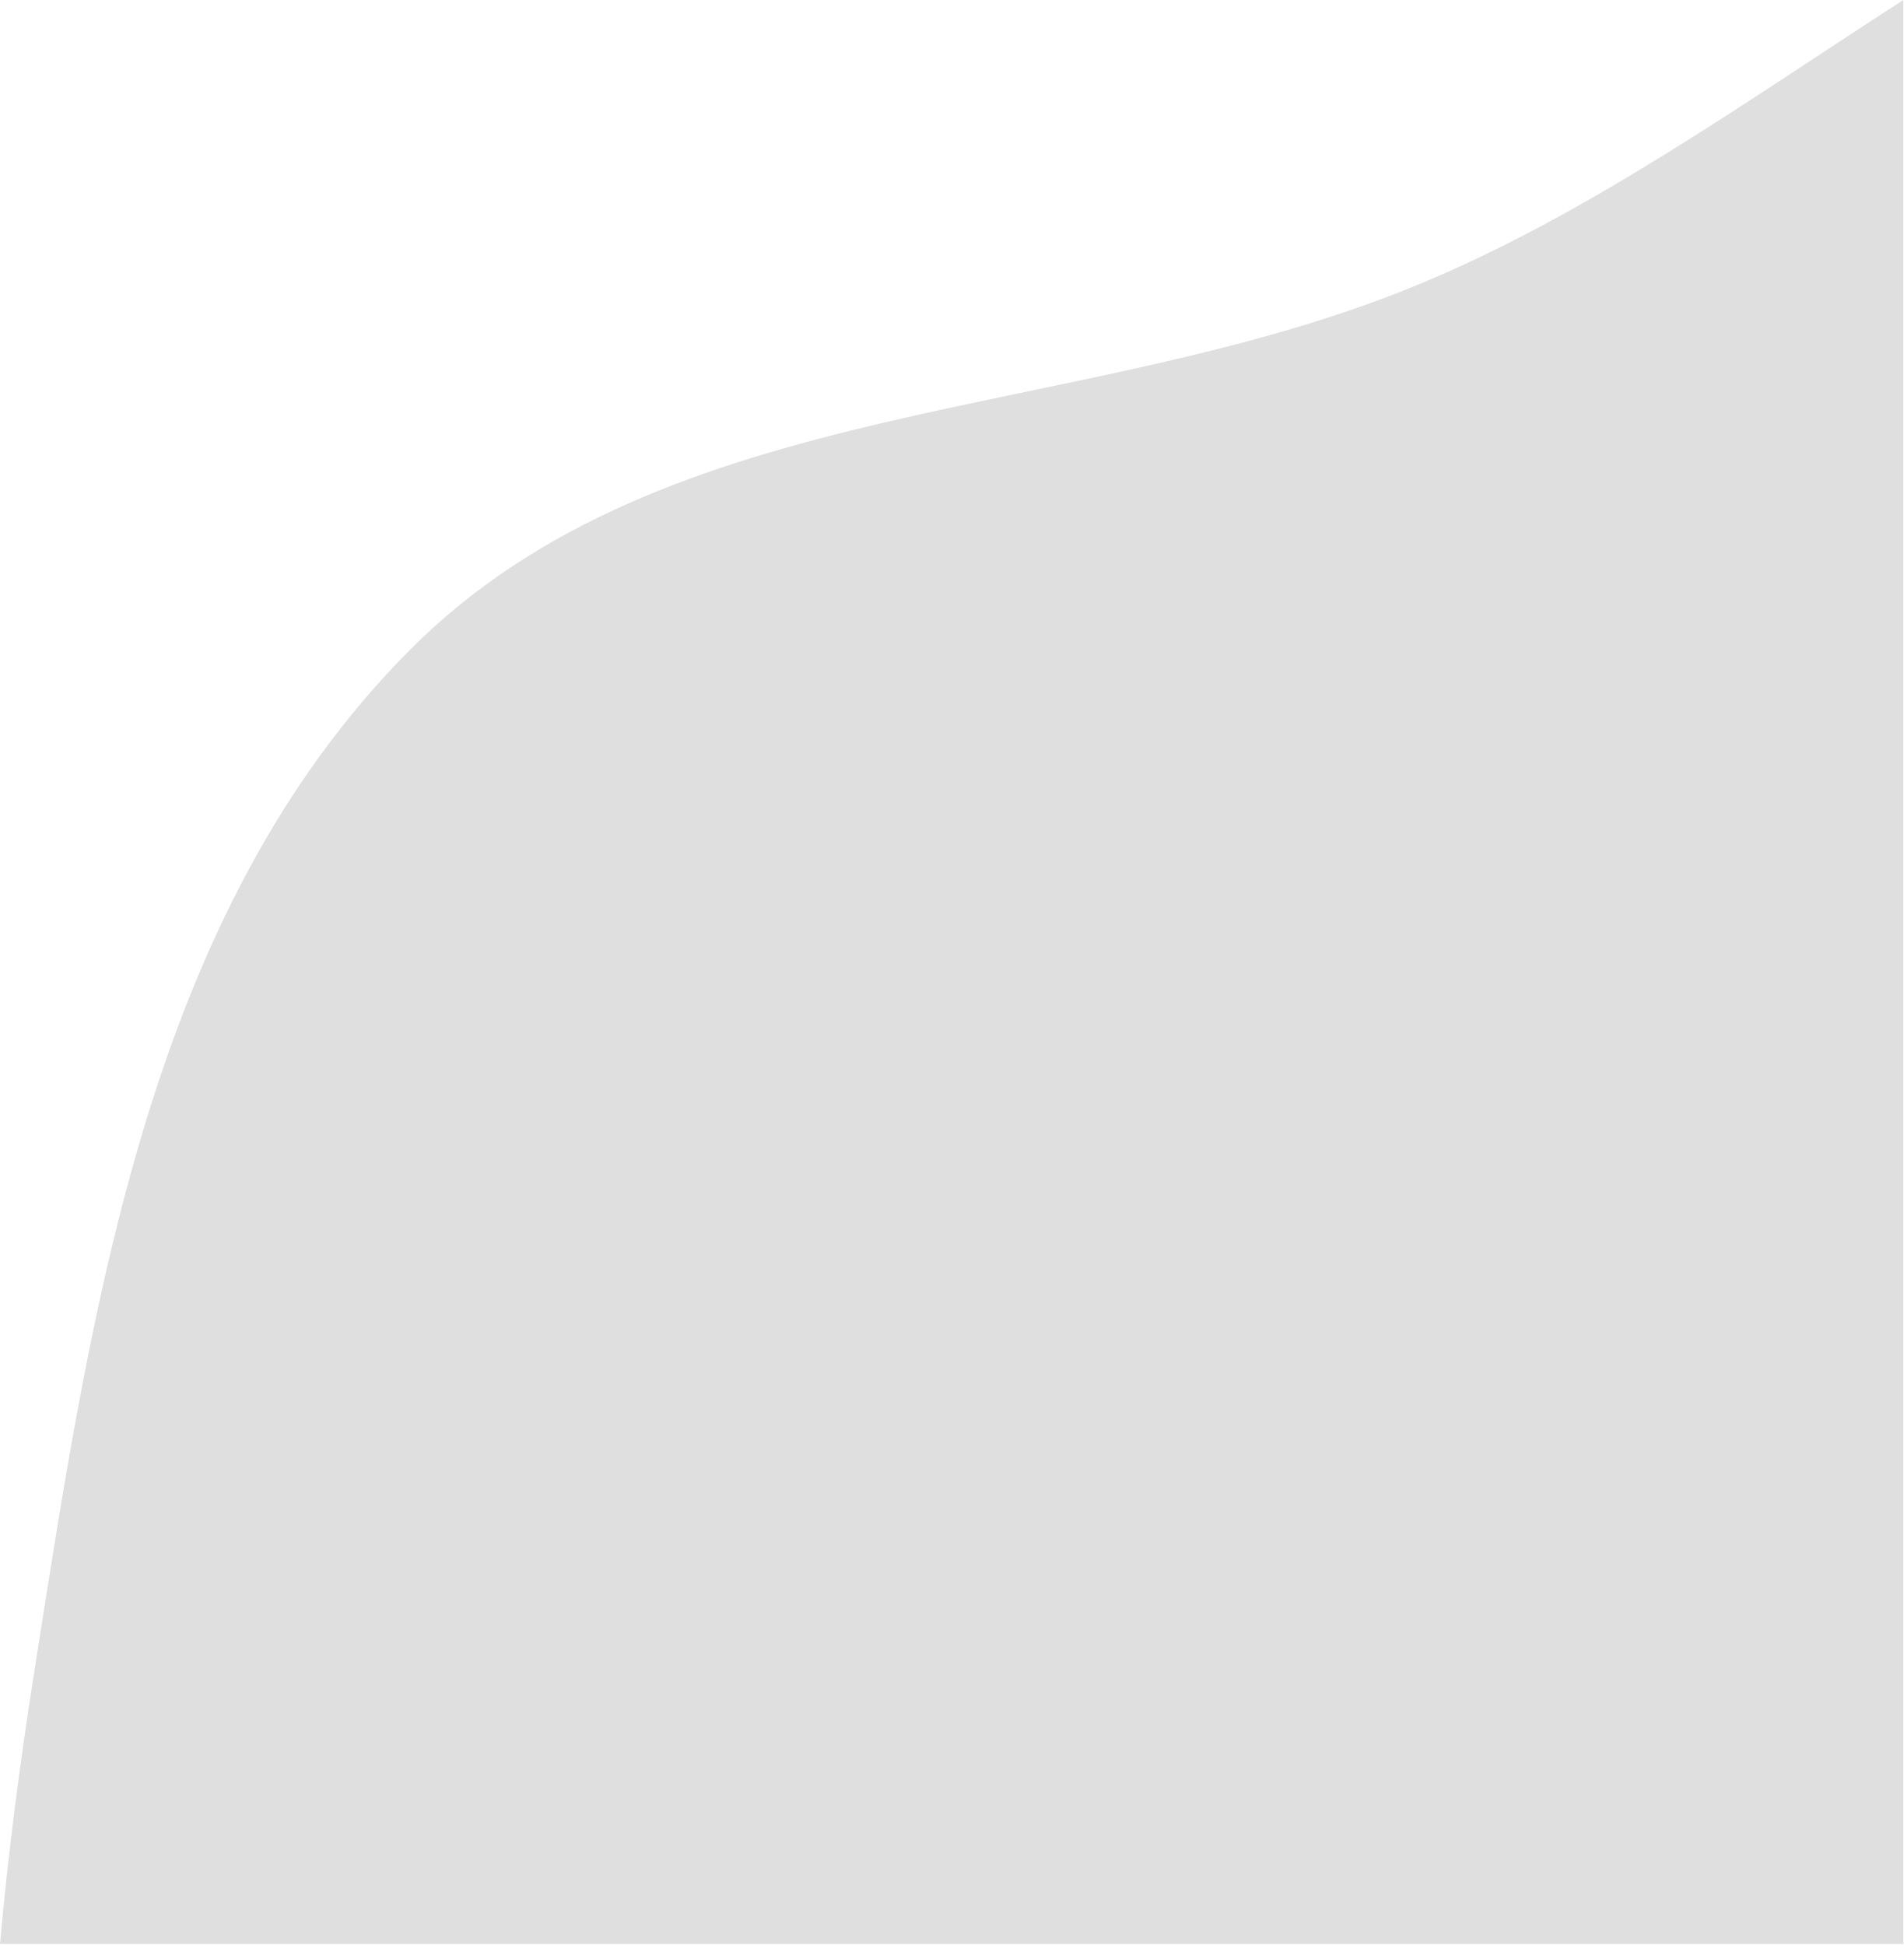
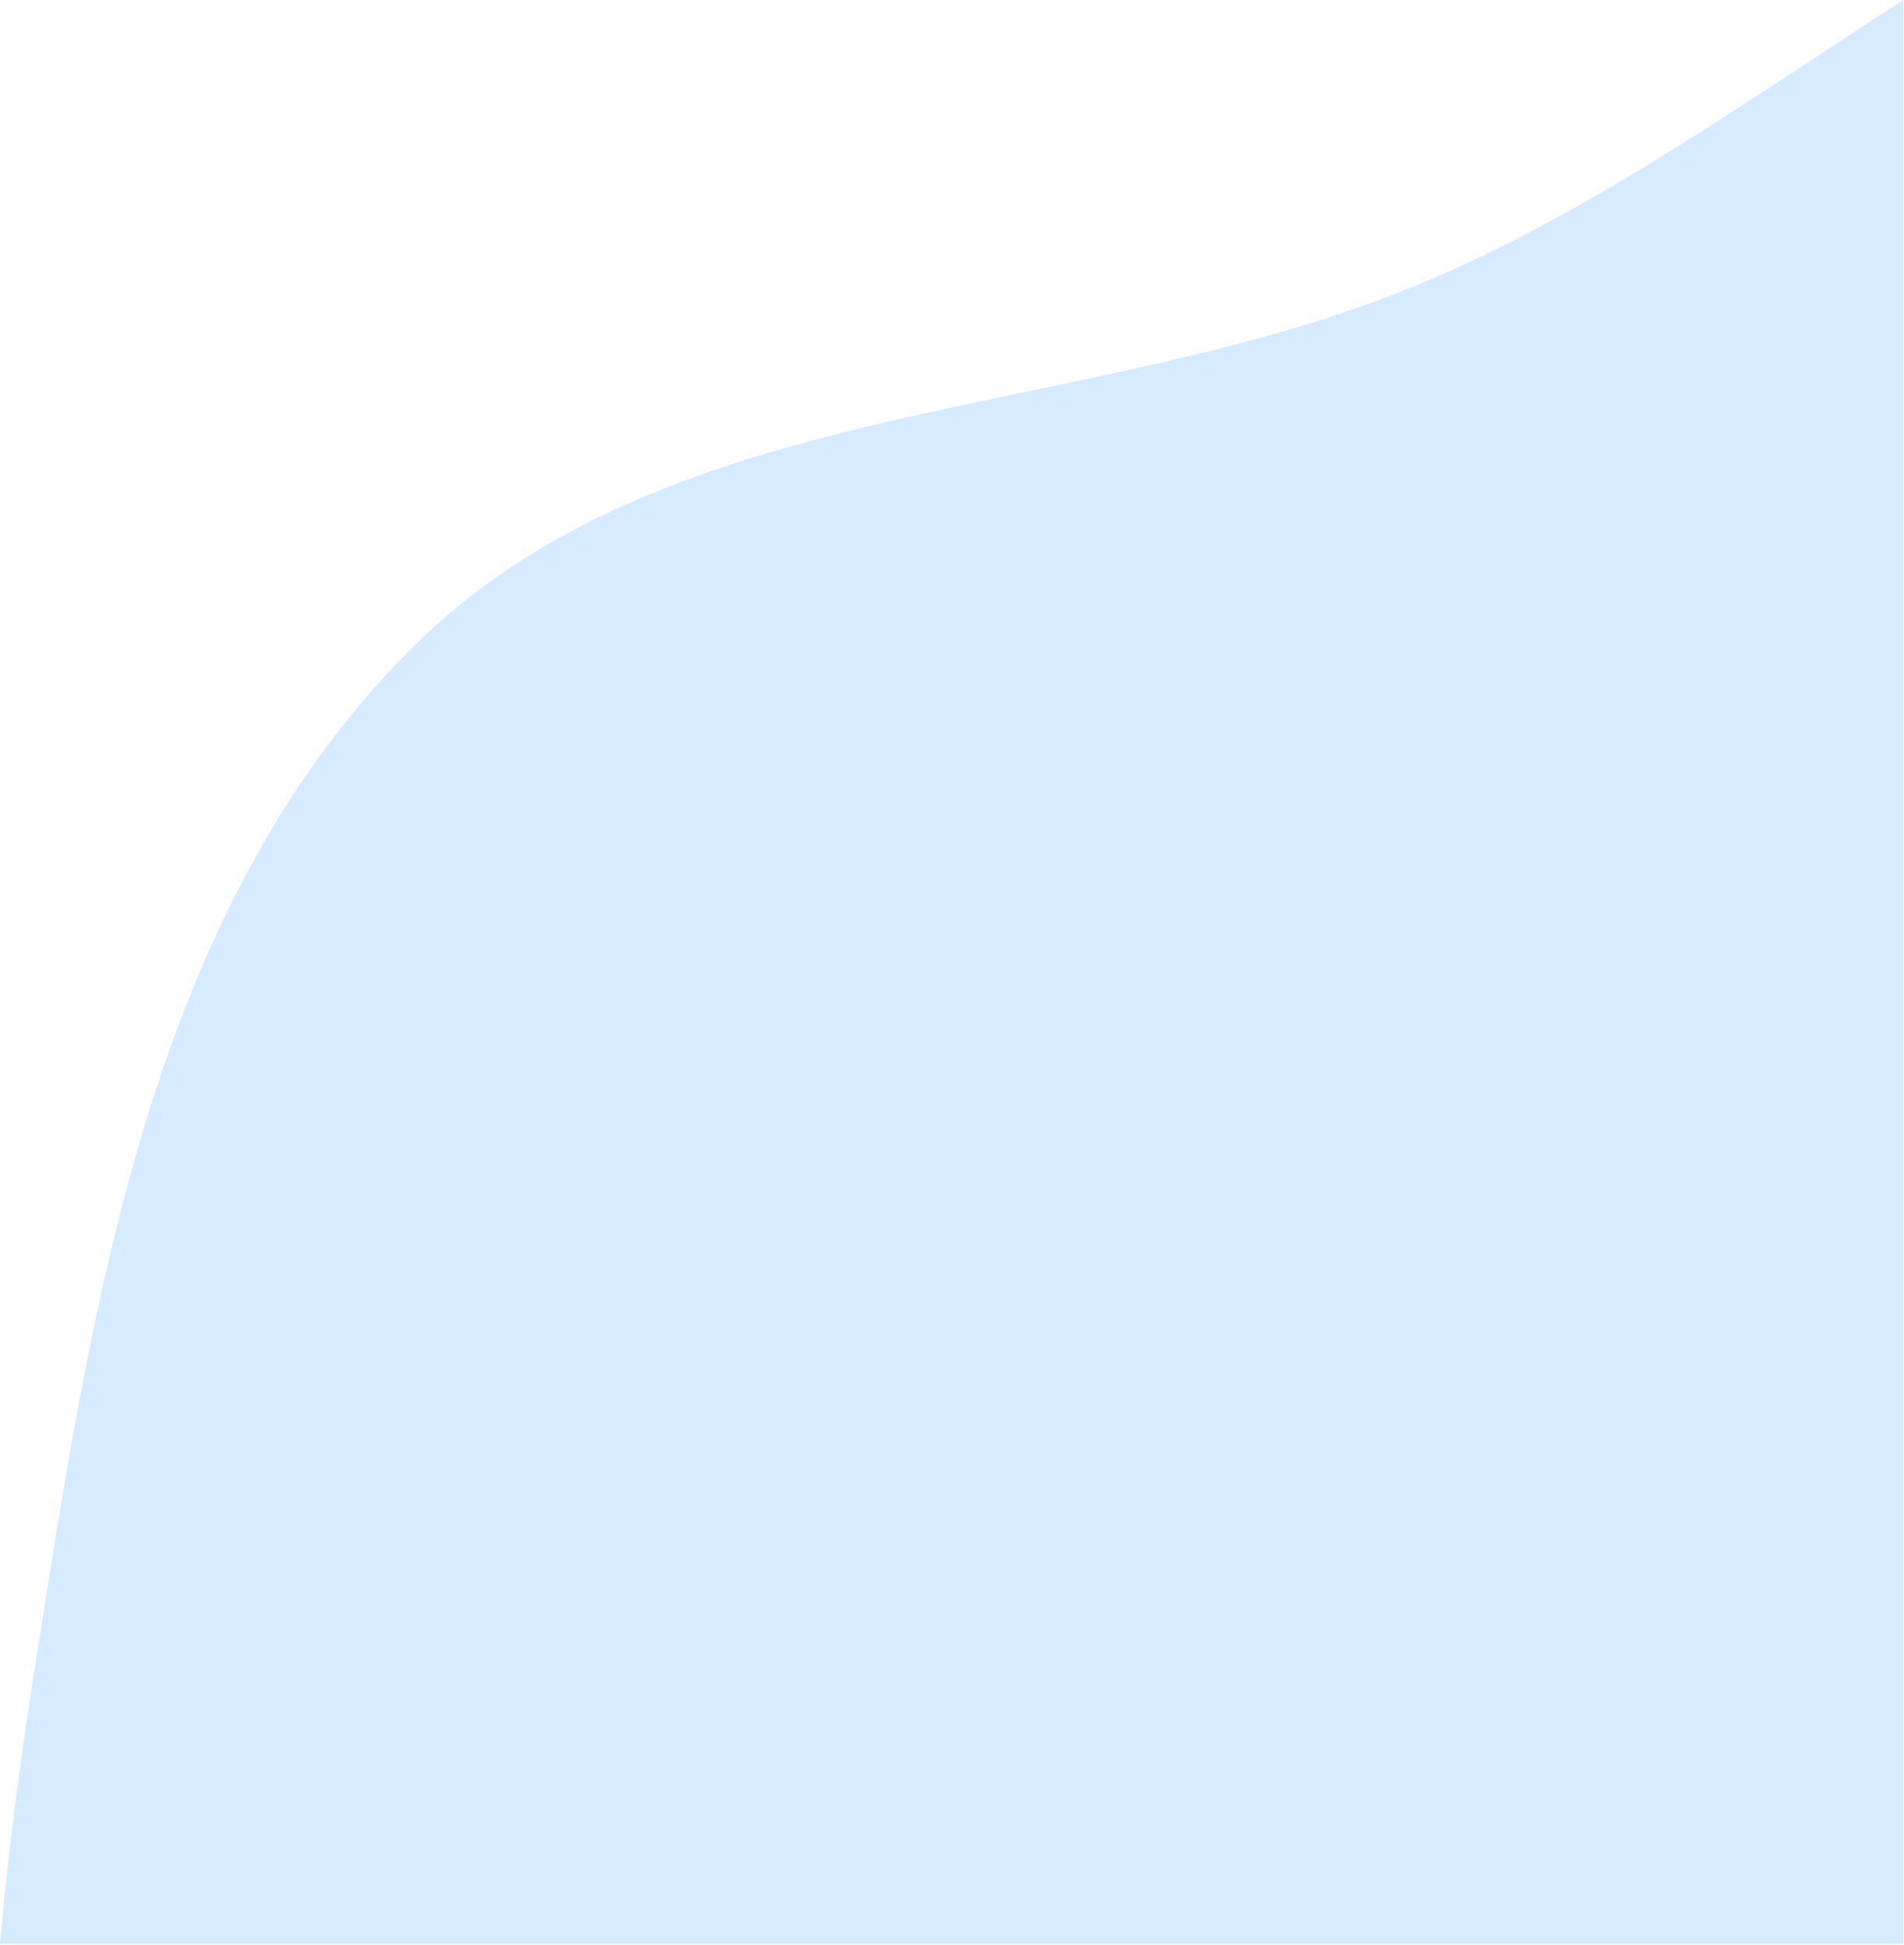
<svg xmlns="http://www.w3.org/2000/svg" class="shape shape2" viewBox="0 0 500 511" version="1.1">
  <g id="Page-1" stroke="none" stroke-width="1" fill="none" fill-rule="evenodd">
-     <g id="Desktop" transform="translate(-458, -470)" fill="#DFDFDF">
+     <g id="Desktop" transform="translate(-458, -470)" fill="#d6ebff">
      <g id="Simple-Shiny" transform="translate(66, 256)">
        <path d="M892,214 L892,724.734 L392,724.734 C394.097,701.187 397.164,677.621 400.861,654.118 C416.027,557.694 430.821,453.971 499.657,384.766 C567.128,316.934 675.57,325.377 764.051,288.98 C809.088,270.453 850.415,240.791 892,214 Z" id="shape2" />
      </g>
    </g>
  </g>
</svg>
